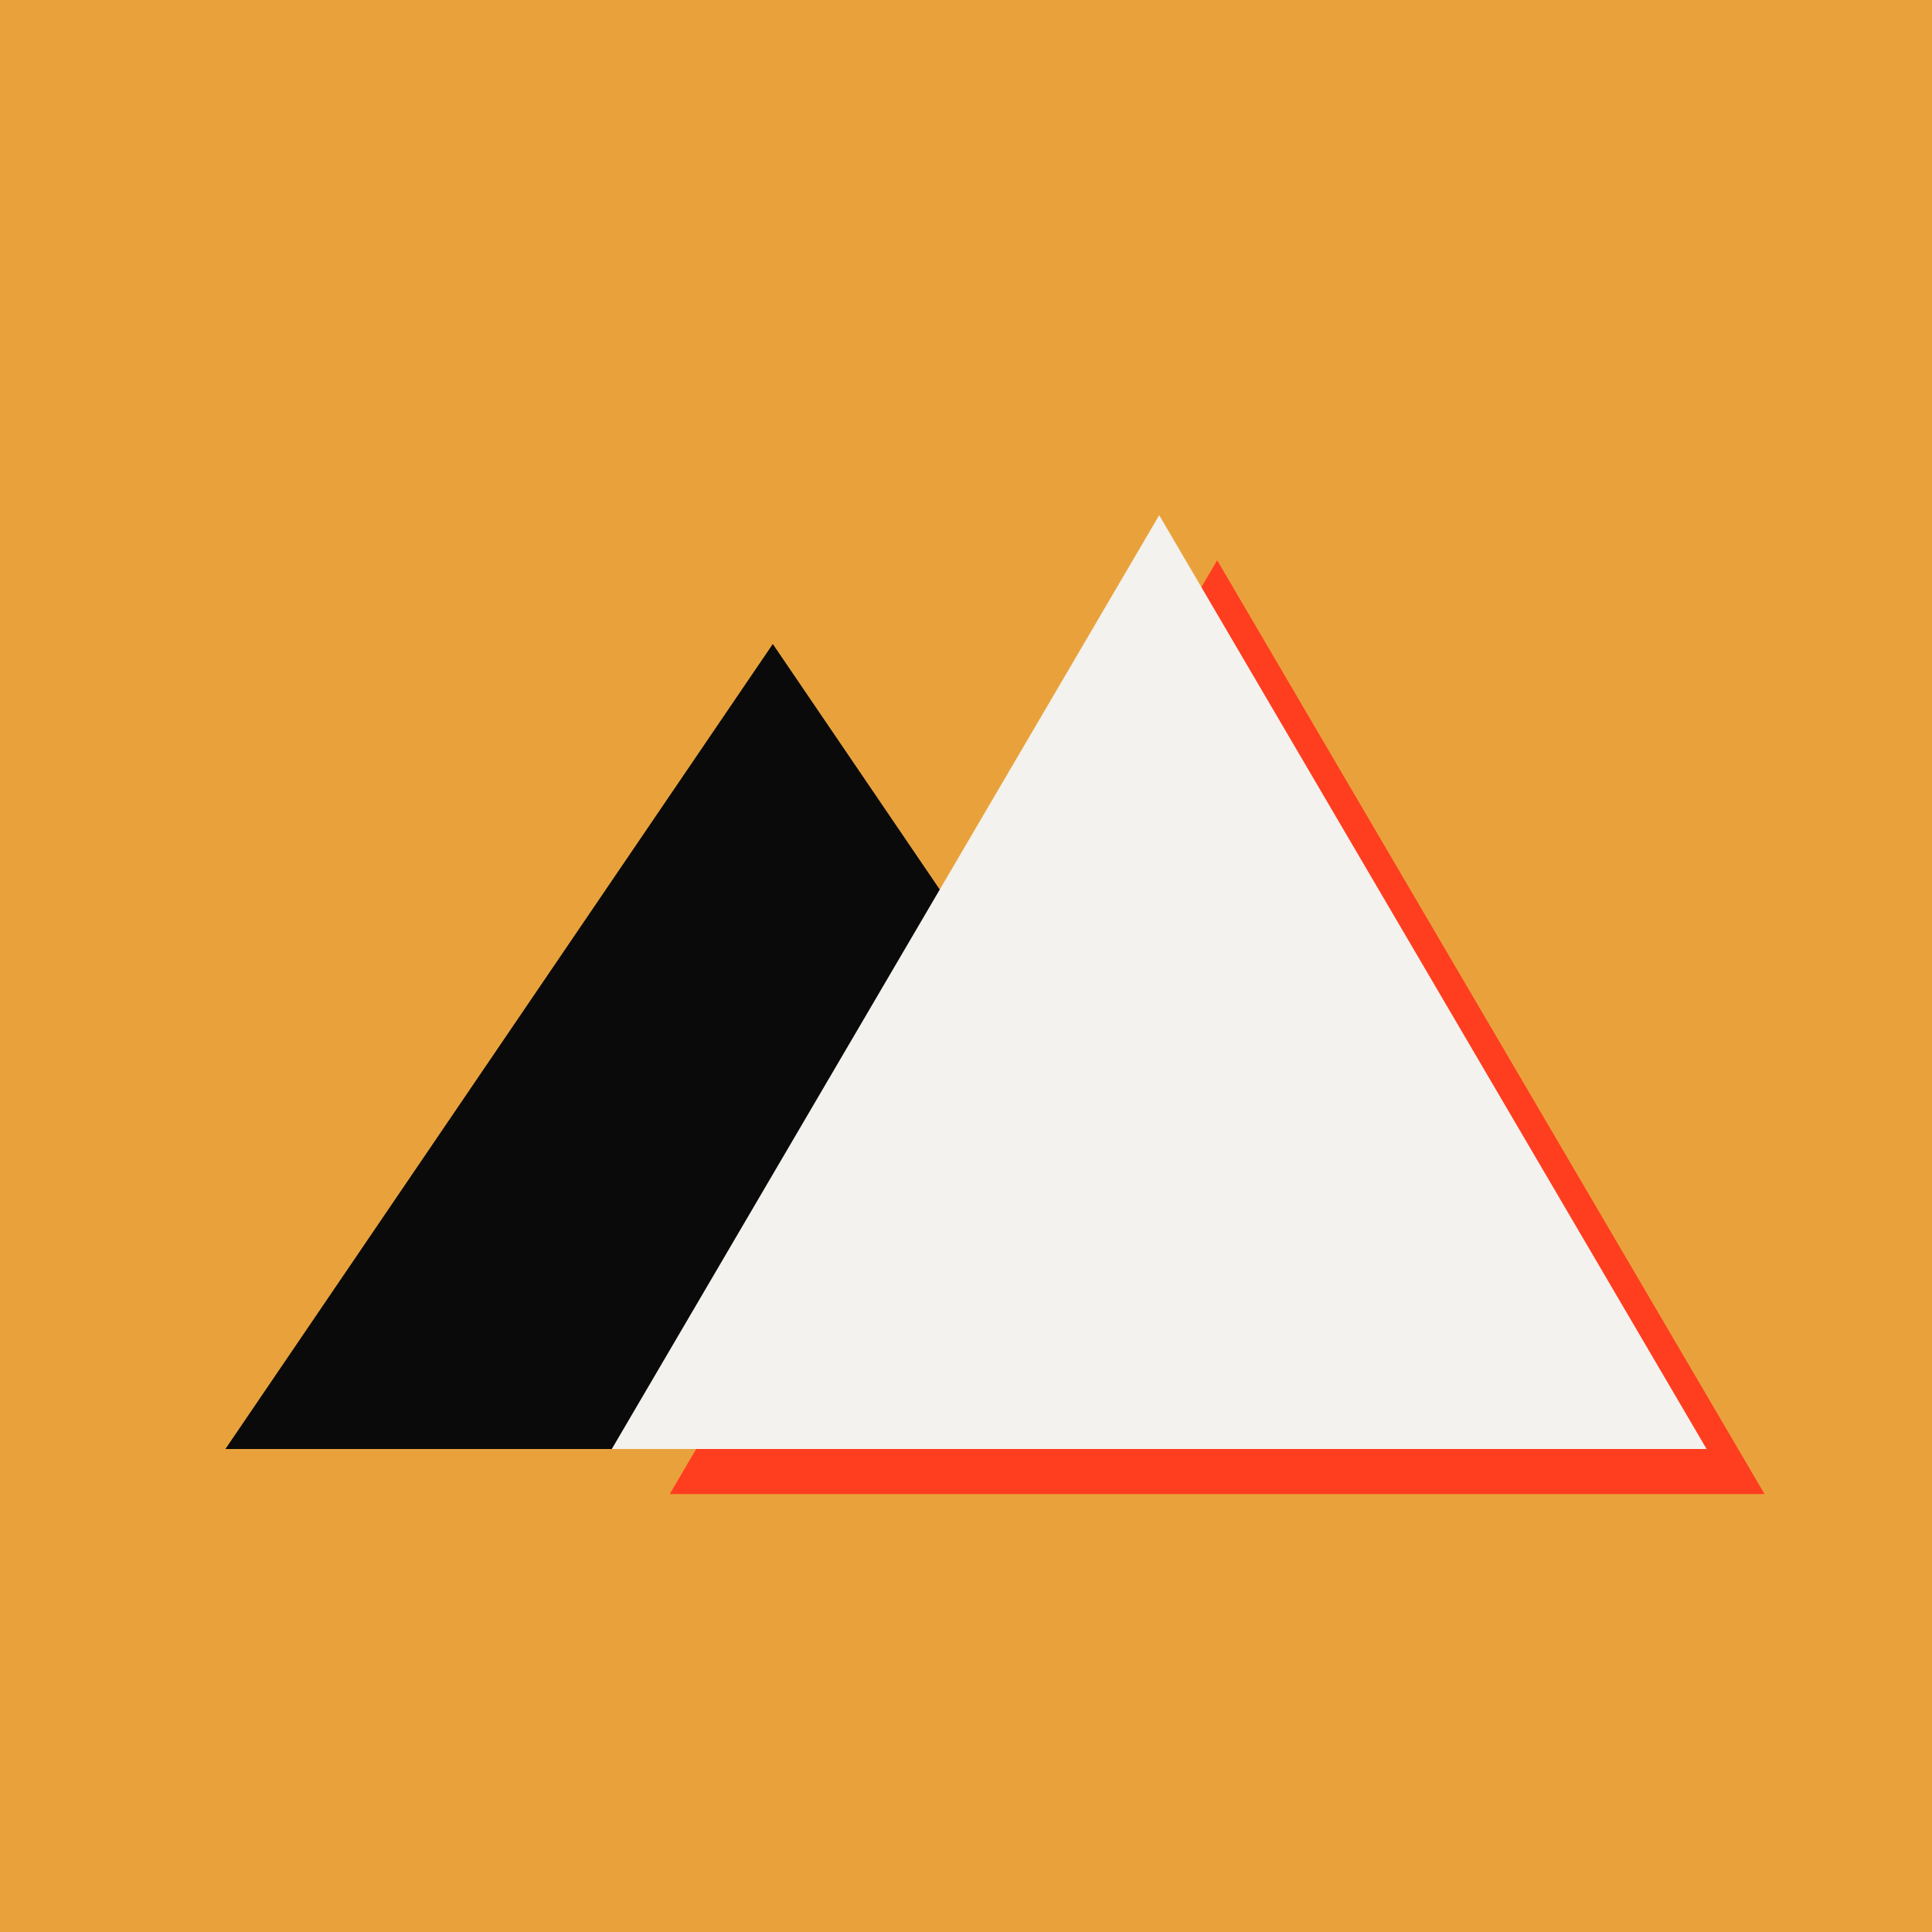
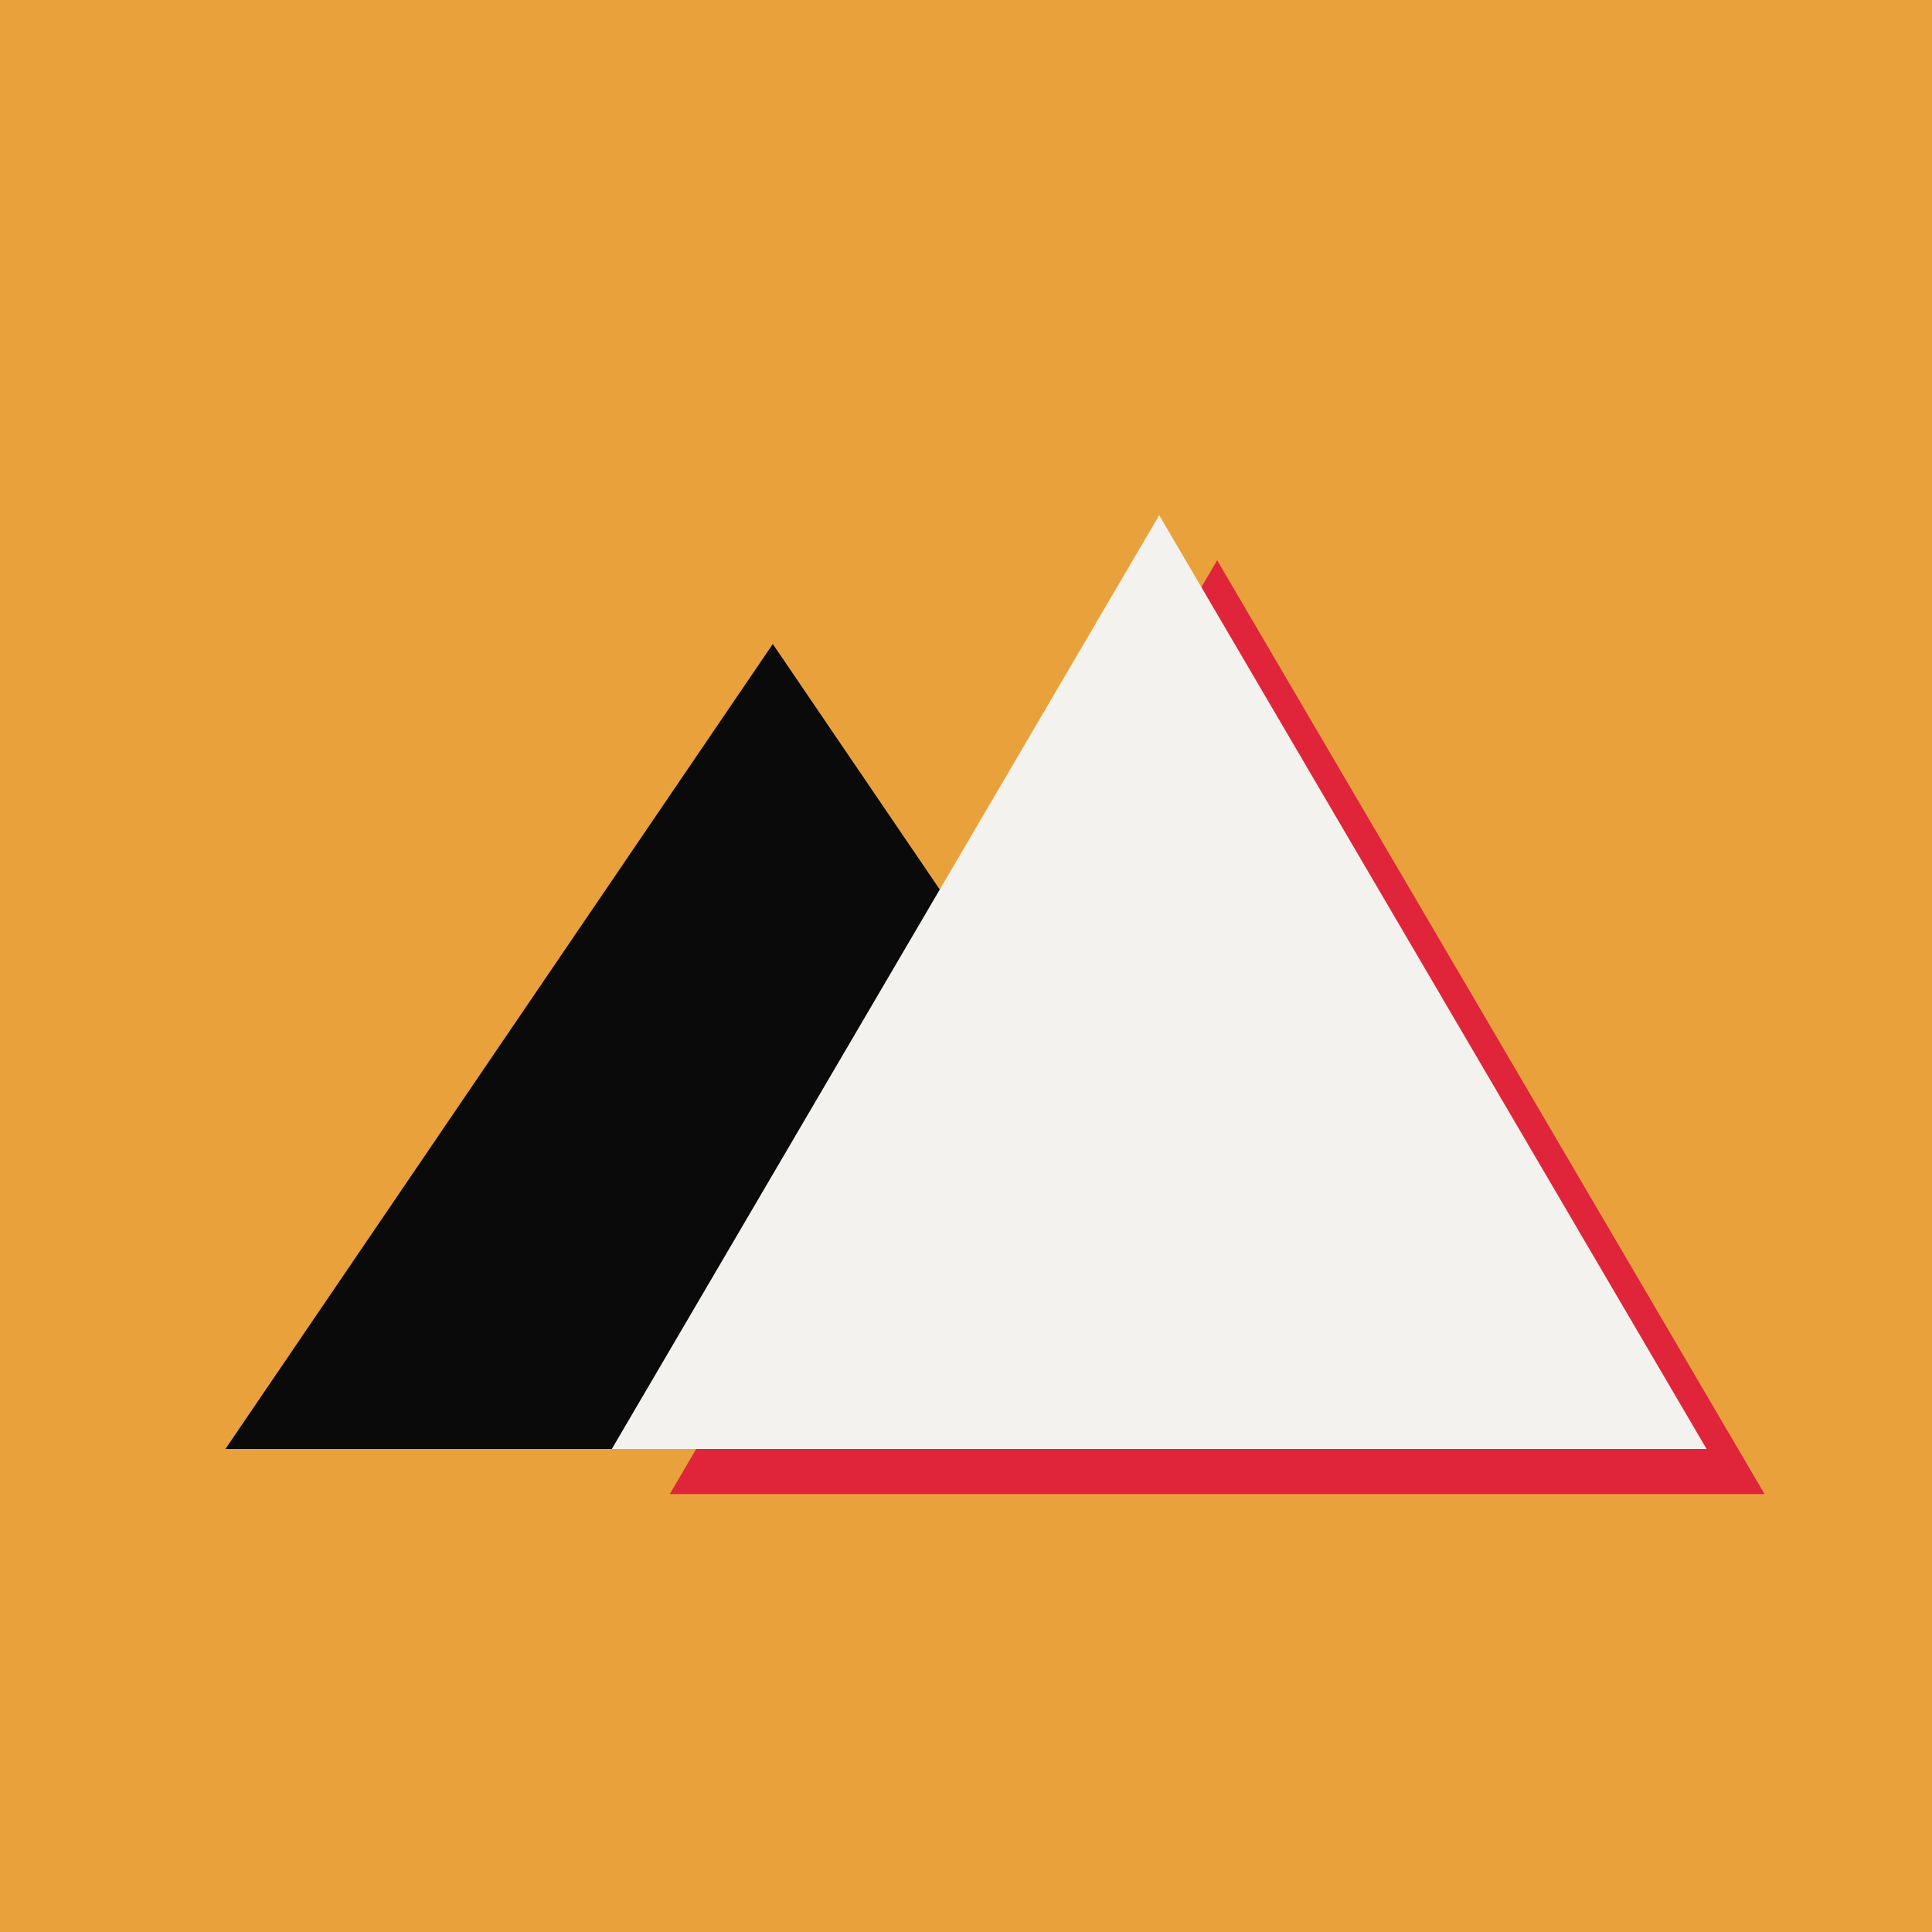
<svg xmlns="http://www.w3.org/2000/svg" viewBox="0 0 600 600" width="600" height="600">
  <rect width="600" height="600" fill="#e9a23b" />
  <path d="M70 450 240 200 410 450z" fill="#0a0a0a" />
-   <path transform="translate(18 14)" d="M190 450 360 160 530 450z" fill="#ff3d1f" />
+   <path transform="translate(18 14)" d="M190 450 360 160 530 450z" fill="#e0243a" />
  <path d="M190 450 360 160 530 450z" fill="#f3f2ee" />
</svg>
